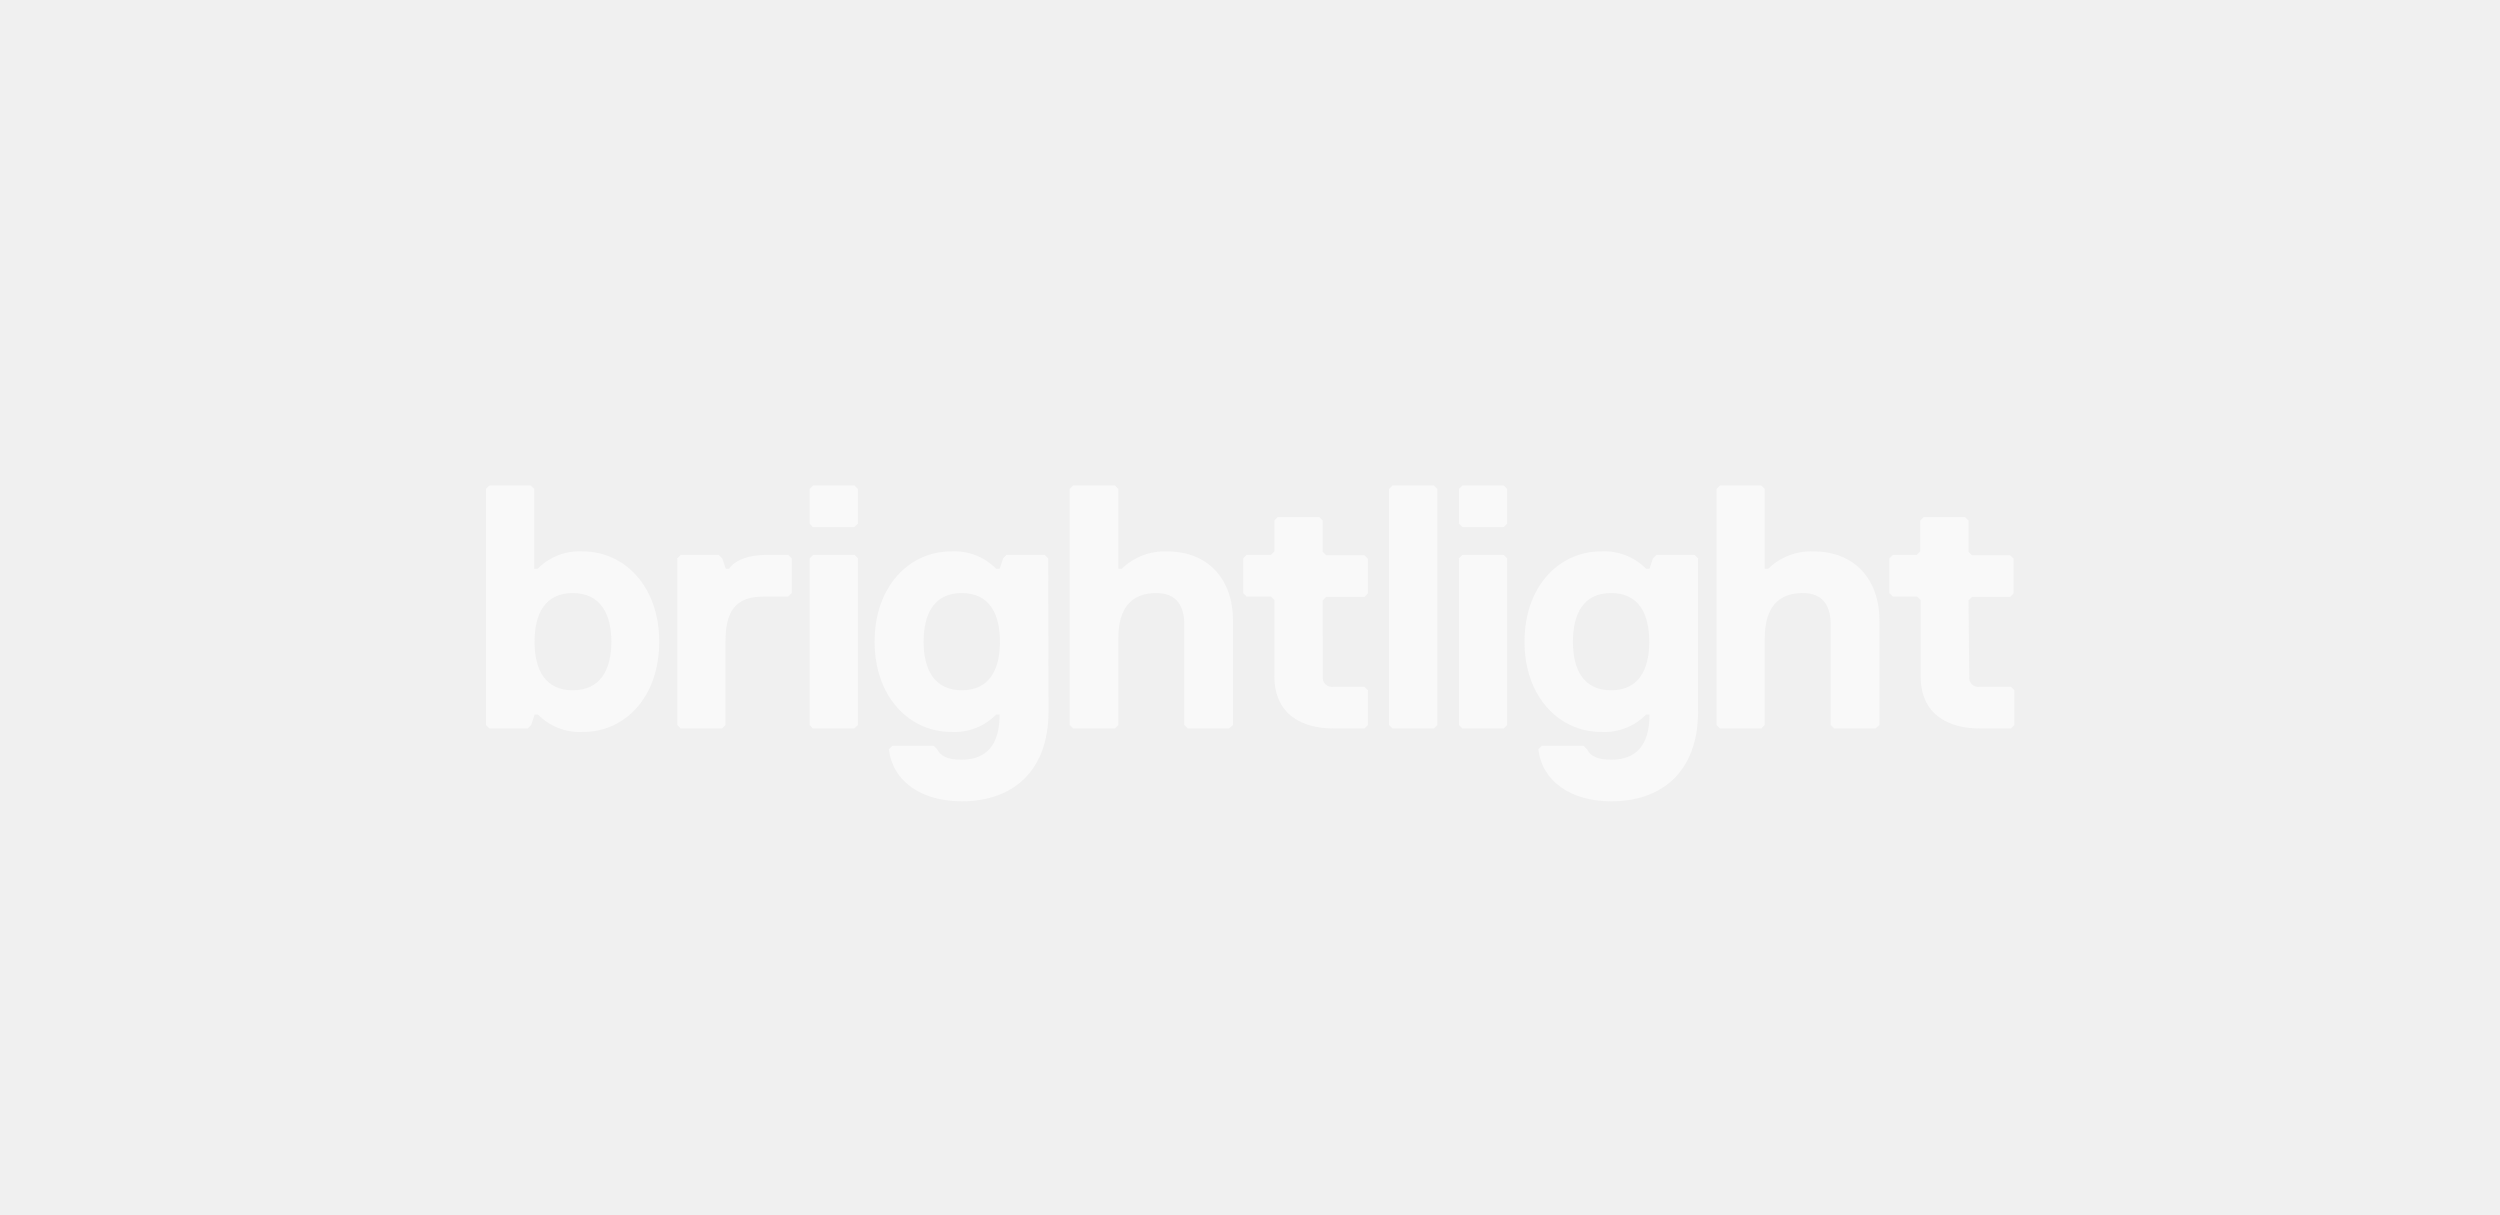
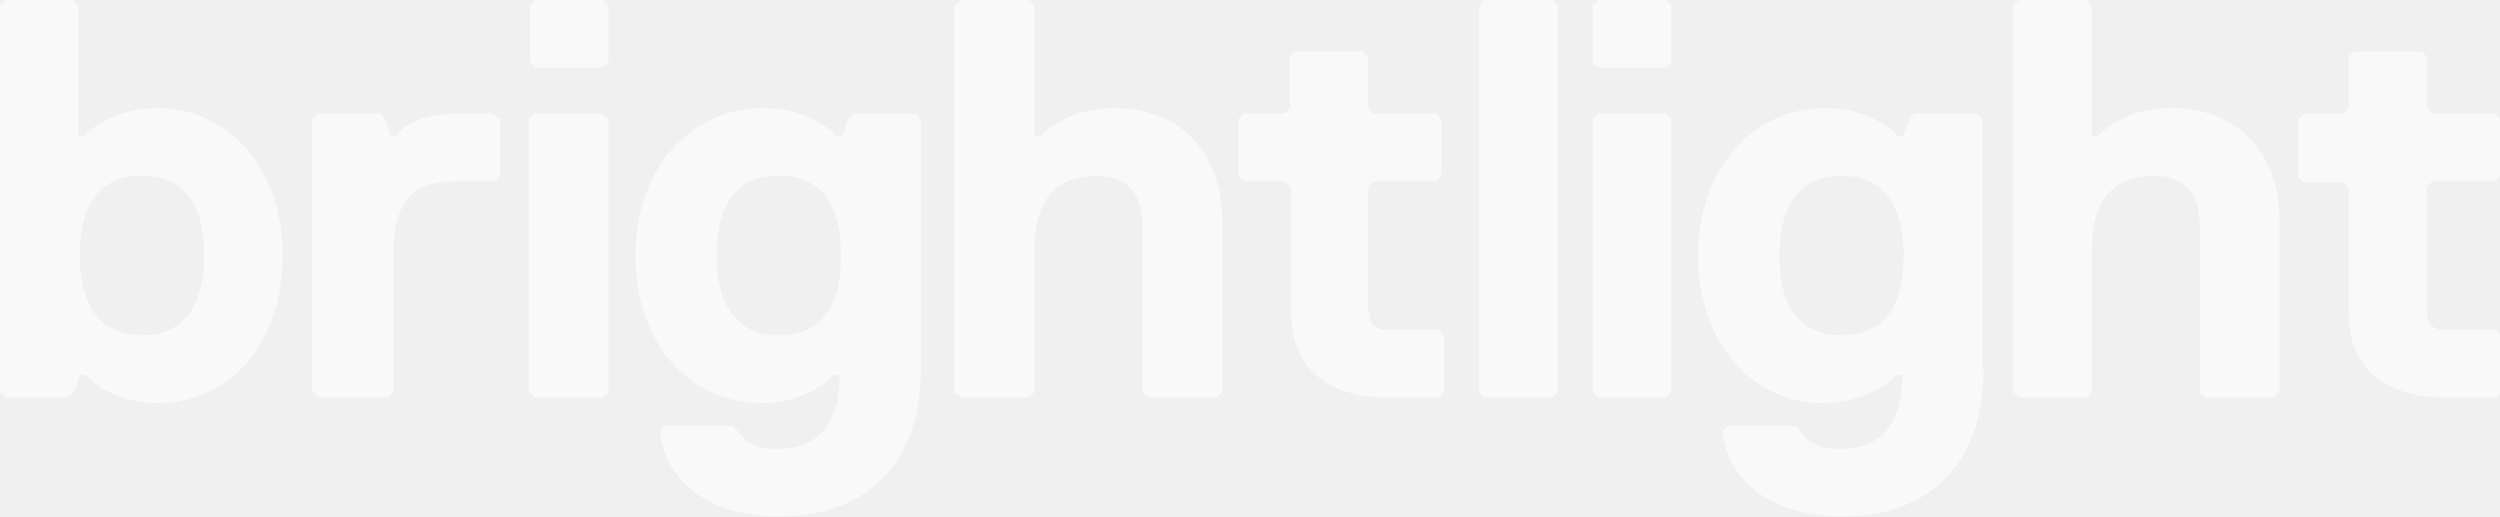
- <svg xmlns="http://www.w3.org/2000/svg" id="Layer_1" data-name="Layer 1" viewBox="0 0 302.59 146.99">
-   <defs>
-     <style>.cls-1{fill:#f9f9f9;}</style>
-   </defs>
-   <path class="cls-1" d="M70.59,88.59a7.08,7.08,0,0,1-5.47-2.1H64.7l-.42,1.26-.42.42H59.24l-.42-.42V59.18l.42-.42h5l.42.42v9.66h.42a7.08,7.08,0,0,1,5.47-2.1c5,0,9.24,4.2,9.24,10.93S75.63,88.59,70.59,88.59ZM69.33,71.78c-3.37,0-4.63,2.53-4.63,5.89s1.26,5.88,4.63,5.88S74,81,74,77.67,72.69,71.78,69.33,71.78Zm26.05.43H92.43c-3.36,0-4.62,1.68-4.62,5.46V87.75l-.42.42h-5l-.42-.42V67.58l.42-.42H87l.42.42.42,1.26h.42s.84-1.68,4.62-1.68h2.53l.42.42v4.2Zm8-8.41h-5L98,63.38v-4.2l.42-.42h5l.42.42v4.2Zm0,24.37h-5L98,87.75V67.58l.42-.42h5l.42.42V87.75Zm23.53-2.1c0,7.56-4.62,10.92-10.5,10.92-5,0-8.4-2.52-8.82-6.3l.42-.42h5l.42.42c.42.84,1.26,1.26,2.94,1.26,2.94,0,4.62-1.68,4.62-5.46h-.42a7.07,7.07,0,0,1-5.46,2.1c-5,0-9.25-4.2-9.25-10.92s4.21-10.93,9.25-10.93a7.07,7.07,0,0,1,5.46,2.1h.42l.42-1.26.42-.42h4.62l.42.42Zm-10.5-2.52c3.36,0,4.62-2.52,4.62-5.88s-1.26-5.89-4.62-5.89-4.62,2.53-4.62,5.89S113.08,83.55,116.44,83.55Zm32.35,4.62h-5l-.42-.42V75.57c0-2.1-.84-3.79-3.36-3.79-2.94,0-4.62,1.69-4.62,5.47v10.5l-.42.42h-5.05l-.42-.42V59.18l.42-.42h5.05l.42.42v9.66h.42a7.4,7.4,0,0,1,5.46-2.1c5,0,8,3.36,8,8.41v12.6Zm11.34-6.3a1.12,1.12,0,0,0,1.27,1.26h3.78l.42.42v4.2l-.42.42H161.4c-3.79,0-7.15-1.68-7.15-6.3V72.63l-.42-.42h-2.94l-.42-.43v-4.2l.42-.42h2.94l.42-.42V63l.42-.42h5l.42.42v3.78l.43.42h4.62l.42.42v4.2l-.42.43h-4.62l-.43.42Zm13.45,6.3h-5l-.42-.42V59.18l.42-.42h5l.42.42V87.75ZM182,63.8h-5l-.42-.42v-4.2l.42-.42h5l.42.42v4.2Zm0,24.37h-5l-.42-.42V67.58l.42-.42h5l.42.42V87.75Zm23.53-2.1c0,7.56-4.62,10.92-10.5,10.92-5,0-8.41-2.52-8.83-6.3l.42-.42h5.05l.42.42c.42.84,1.26,1.26,2.94,1.26,2.94,0,4.62-1.68,4.62-5.46h-.42a7.07,7.07,0,0,1-5.46,2.1c-5,0-9.25-4.2-9.25-10.92s4.21-10.93,9.25-10.93a7.07,7.07,0,0,1,5.46,2.1h.42l.42-1.26.42-.42h4.62l.42.42ZM195,83.55c3.36,0,4.62-2.52,4.62-5.88s-1.26-5.89-4.62-5.89-4.62,2.53-4.62,5.89S191.65,83.55,195,83.55Zm32,4.62h-5l-.42-.42V75.57c0-2.1-.84-3.79-3.36-3.79-2.94,0-4.62,1.69-4.62,5.47v10.5l-.42.42h-5l-.42-.42V59.18l.42-.42h5l.42.42v9.66h.42a7.4,7.4,0,0,1,5.46-2.1c5,0,8,3.36,8,8.41v12.6Zm11.35-6.3a1.11,1.11,0,0,0,1.26,1.26h3.78l.42.42v4.2l-.42.42h-3.78c-3.78,0-7.14-1.68-7.14-6.3V72.63l-.42-.42h-2.95l-.42-.43v-4.2l.42-.42H232l.42-.42V63l.42-.42h5l.42.42v3.78l.42.42h4.62l.42.42v4.2l-.42.43h-4.62l-.42.42Z" />
+ <svg xmlns="http://www.w3.org/2000/svg" version="1.0" id="Layer_1" x="0px" y="0px" viewBox="0 0 184.9 38.2" style="enable-background:new 0 0 184.9 38.2;" xml:space="preserve">
+   <style type="text/css">
+ 	.st0{fill:#383E42;}
+ 	.st1{fill:#FFFFFF;stroke:#FFFFFF;stroke-miterlimit:10;}
+ 	.st2{fill:#FF03F9;}
+ 	.st3{fill:#FFFFFF;}
+ 	.st4{fill:#F9F9F9;}
+ 	.st5{fill:#323E48;}
+ 	.st6{opacity:0.2;fill:#FF03F9;}
+ 	.st7{fill:#4C4C4C;}
+ 	.st8{fill:#313E48;}
+ 	.st9{fill:#333F49;}
+ 	.st10{fill:#333E48;}
+ 	.st11{fill:#3D4D55;}
+ 	.st12{fill:none;}
+ 	.st13{fill:#C1C1C1;}
+ </style>
+   <path class="st4" d="M11.8,29.8c-3.8,0-5.5-2.1-5.5-2.1H5.9L5.5,29L5,29.4H0.4L0,29V0.4L0.4,0h5l0.4,0.4v9.7h0.4  c0,0,1.7-2.1,5.5-2.1c5,0,9.2,4.2,9.2,10.9S16.8,29.8,11.8,29.8z M10.5,13c-3.4,0-4.6,2.5-4.6,5.9s1.3,5.9,4.6,5.9s4.6-2.5,4.6-5.9  S13.9,13,10.5,13z M36.6,13.4h-2.9c-3.4,0-4.6,1.7-4.6,5.5V29l-0.4,0.4h-5L23.1,29V8.8l0.4-0.4h4.6l0.4,0.4l0.4,1.3h0.4  c0,0,0.8-1.7,4.6-1.7h2.5L37,8.8V13L36.6,13.4z M44.6,5h-5l-0.4-0.4V0.4L39.6,0h5L45,0.4v4.2L44.6,5z M44.6,29.4h-5L39.1,29V8.8  l0.4-0.4h5L45,8.8V29L44.6,29.4z M68.1,27.3c0,7.6-4.6,10.9-10.5,10.9c-5,0-8.4-2.5-8.8-6.3l0.4-0.4h5l0.4,0.4  c0.4,0.8,1.3,1.3,2.9,1.3c2.9,0,4.6-1.7,4.6-5.5h-0.4c0,0-1.7,2.1-5.5,2.1c-5,0-9.2-4.2-9.2-10.9S51.3,8,56.4,8  c3.8,0,5.5,2.1,5.5,2.1h0.4l0.4-1.3l0.4-0.4h4.6l0.4,0.4V27.3z M57.6,24.8c3.4,0,4.6-2.5,4.6-5.9S61,13,57.6,13S53,15.5,53,18.9  S54.3,24.8,57.6,24.8z M90,29.4h-5L84.5,29V16.8c0-2.1-0.8-3.8-3.4-3.8c-2.9,0-4.6,1.7-4.6,5.5V29l-0.4,0.4h-5L70.6,29V0.4L71.1,0h5  l0.4,0.4v9.7h0.4C77.8,9.2,79.5,8,82.4,8c5,0,8,3.4,8,8.4V29L90,29.4z M101.3,23.1c0,0.8,0.4,1.3,1.3,1.3h3.8l0.4,0.4V29l-0.4,0.4  h-3.8c-3.8,0-7.1-1.7-7.1-6.3v-9.2L95,13.4h-2.9L91.6,13V8.8l0.4-0.4H95L95.4,8V4.2l0.4-0.4h5l0.4,0.4V8l0.4,0.4h4.6l0.4,0.4V13  l-0.4,0.4h-4.6l-0.4,0.4V23.1z M114.8,29.4h-5l-0.4-0.4V0.4l0.4-0.4h5l0.4,0.4V29L114.8,29.4z M123.2,5h-5l-0.4-0.4V0.4l0.4-0.4h5  l0.4,0.4v4.2L123.2,5z M123.2,29.4h-5l-0.4-0.4V8.8l0.4-0.4h5l0.4,0.4V29L123.2,29.4z M146.7,27.3c0,7.6-4.6,10.9-10.5,10.9  c-5,0-8.4-2.5-8.8-6.3l0.4-0.4h5l0.4,0.4c0.4,0.8,1.3,1.3,2.9,1.3c2.9,0,4.6-1.7,4.6-5.5h-0.4c0,0-1.7,2.1-5.5,2.1  c-5,0-9.2-4.2-9.2-10.9S129.9,8,134.9,8c3.8,0,5.5,2.1,5.5,2.1h0.4l0.4-1.3l0.4-0.4h4.6l0.4,0.4V27.3z M136.2,24.8  c3.4,0,4.6-2.5,4.6-5.9s-1.3-5.9-4.6-5.9s-4.6,2.5-4.6,5.9S132.8,24.8,136.2,24.8z M168.1,29.4h-5l-0.4-0.4V16.8  c0-2.1-0.8-3.8-3.4-3.8c-2.9,0-4.6,1.7-4.6,5.5V29l-0.4,0.4h-5l-0.4-0.4V0.4l0.4-0.4h5l0.4,0.4v9.7h0.4c0.8-0.8,2.5-2.1,5.5-2.1  c5,0,8,3.4,8,8.4V29L168.1,29.4z M179.5,23.1c0,0.8,0.4,1.3,1.3,1.3h3.8l0.4,0.4V29l-0.4,0.4h-3.8c-3.8,0-7.1-1.7-7.1-6.3v-9.2  l-0.4-0.4h-2.9l-0.4-0.4V8.8l0.4-0.4h2.9l0.4-0.4V4.2l0.4-0.4h5l0.4,0.4V8l0.4,0.4h4.6l0.4,0.4V13l-0.4,0.4h-4.6l-0.4,0.4V23.1z" />
</svg>
